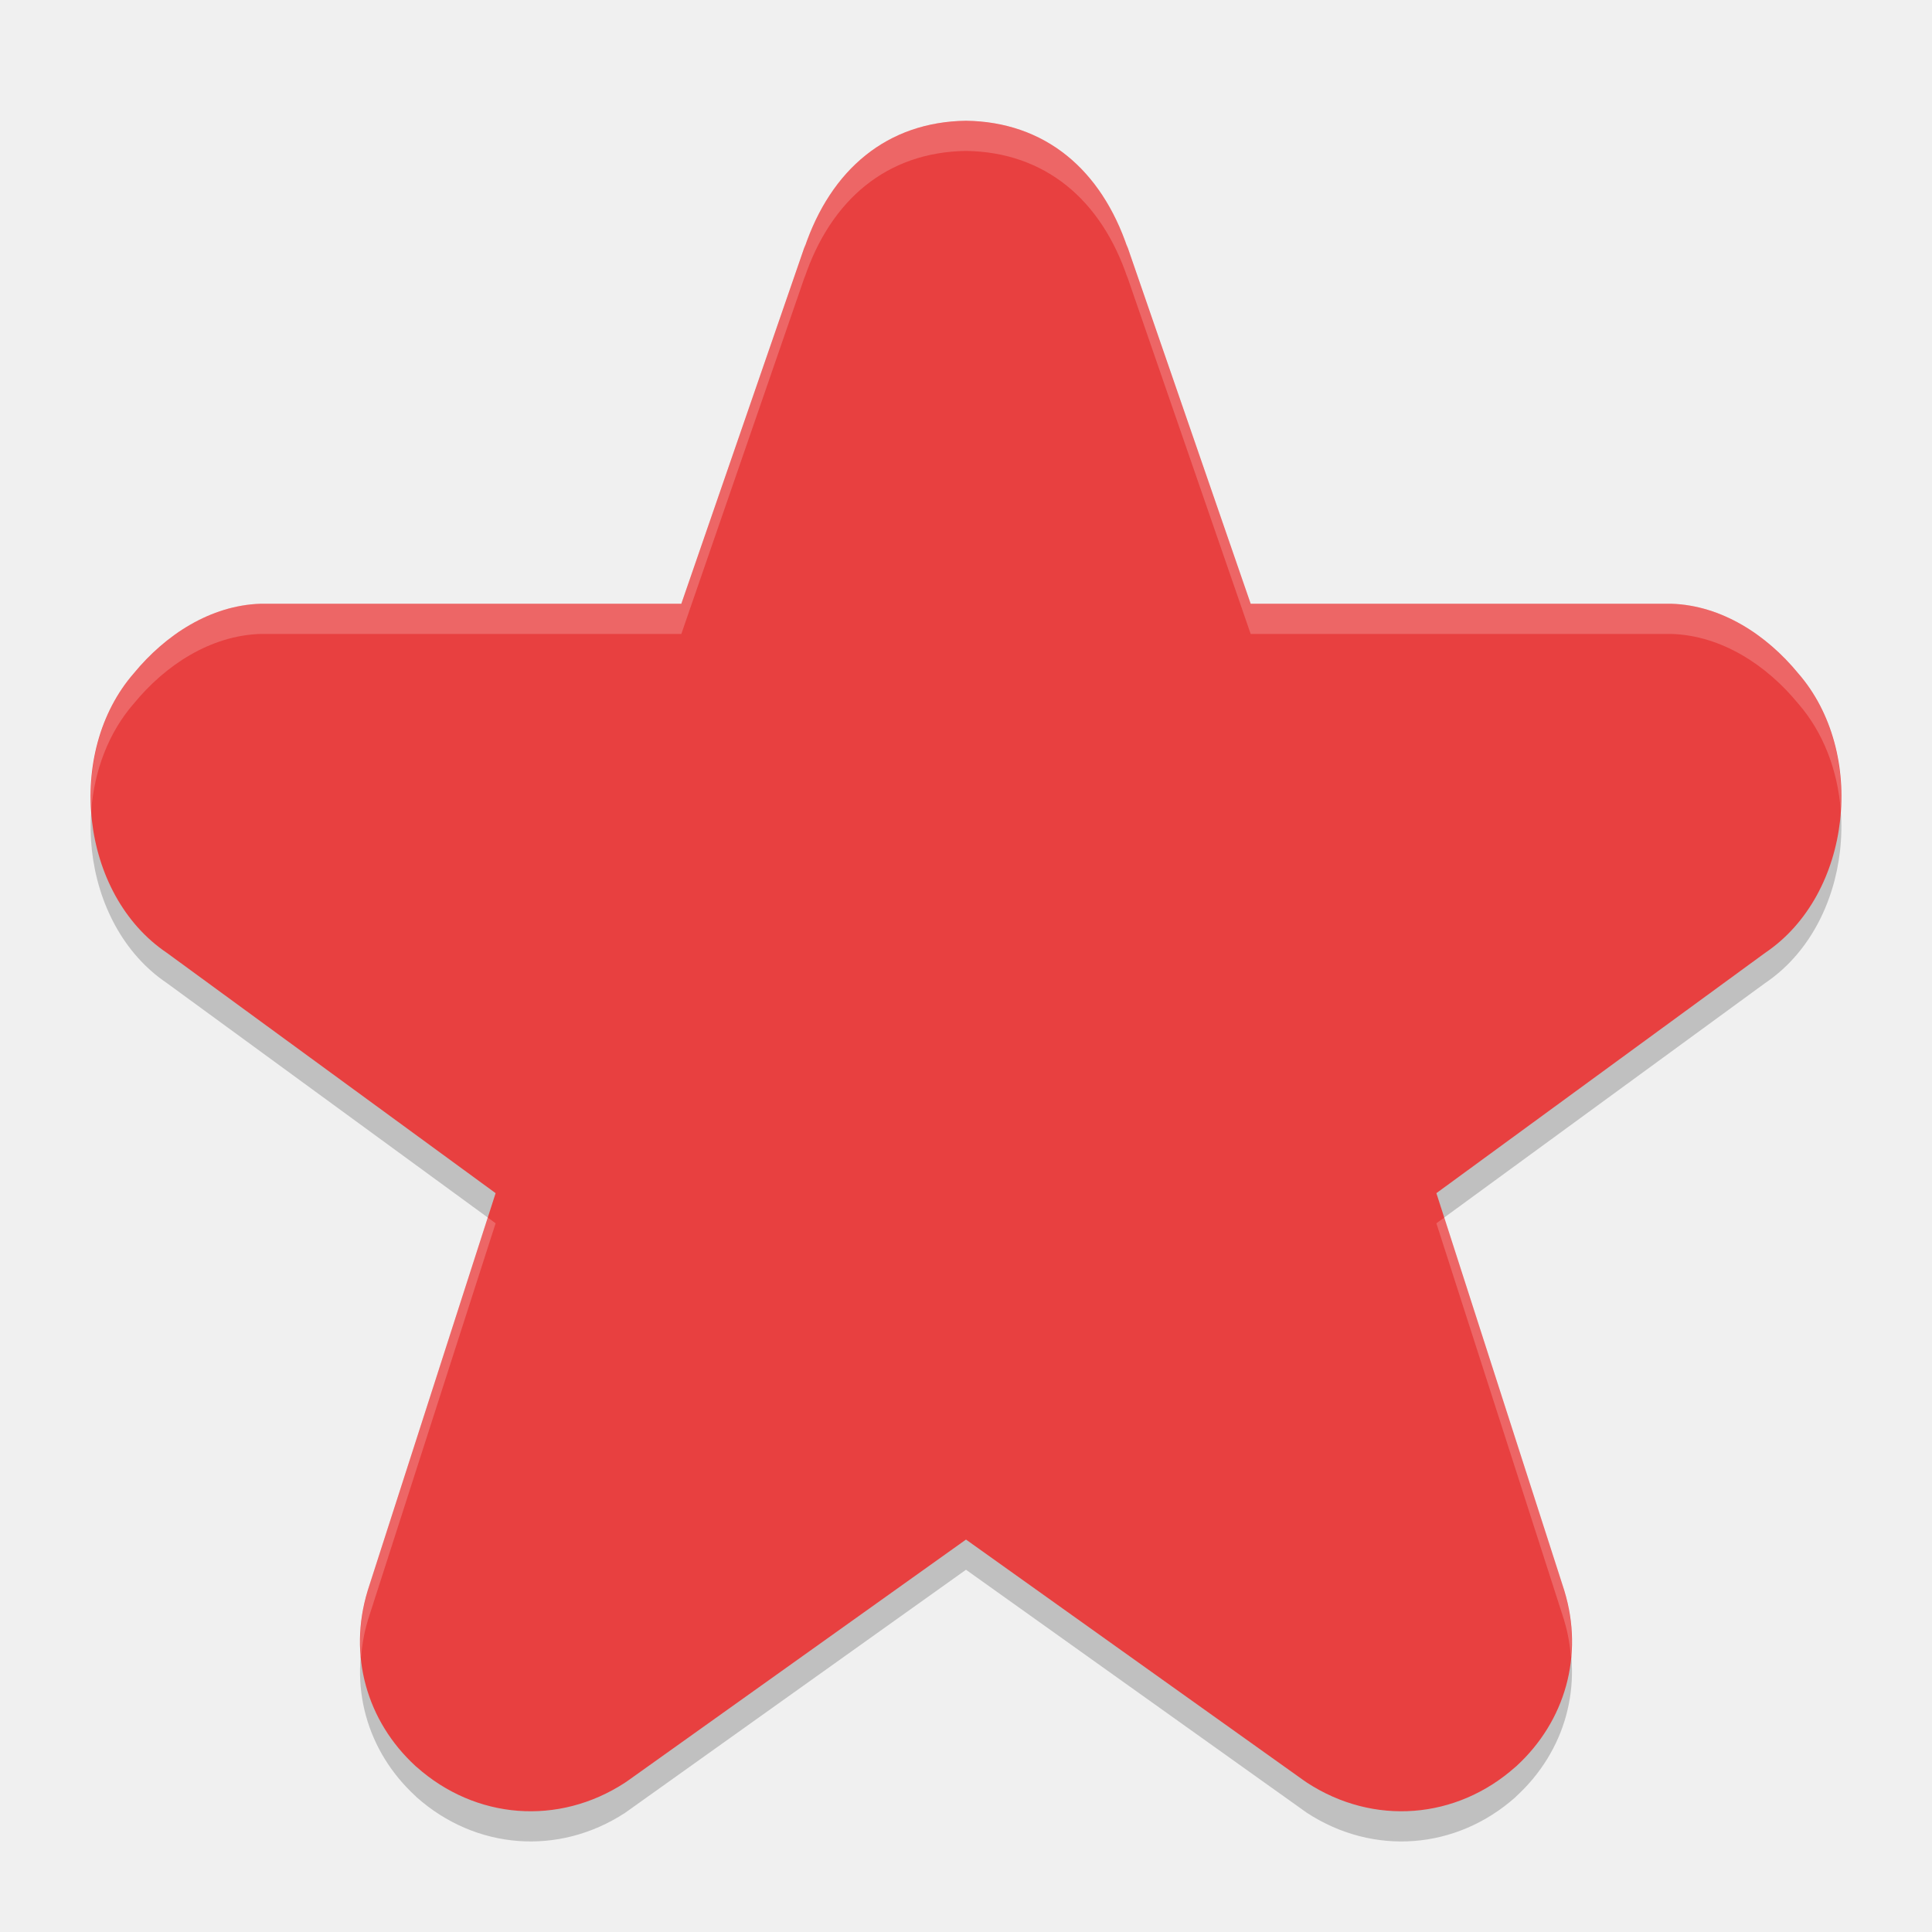
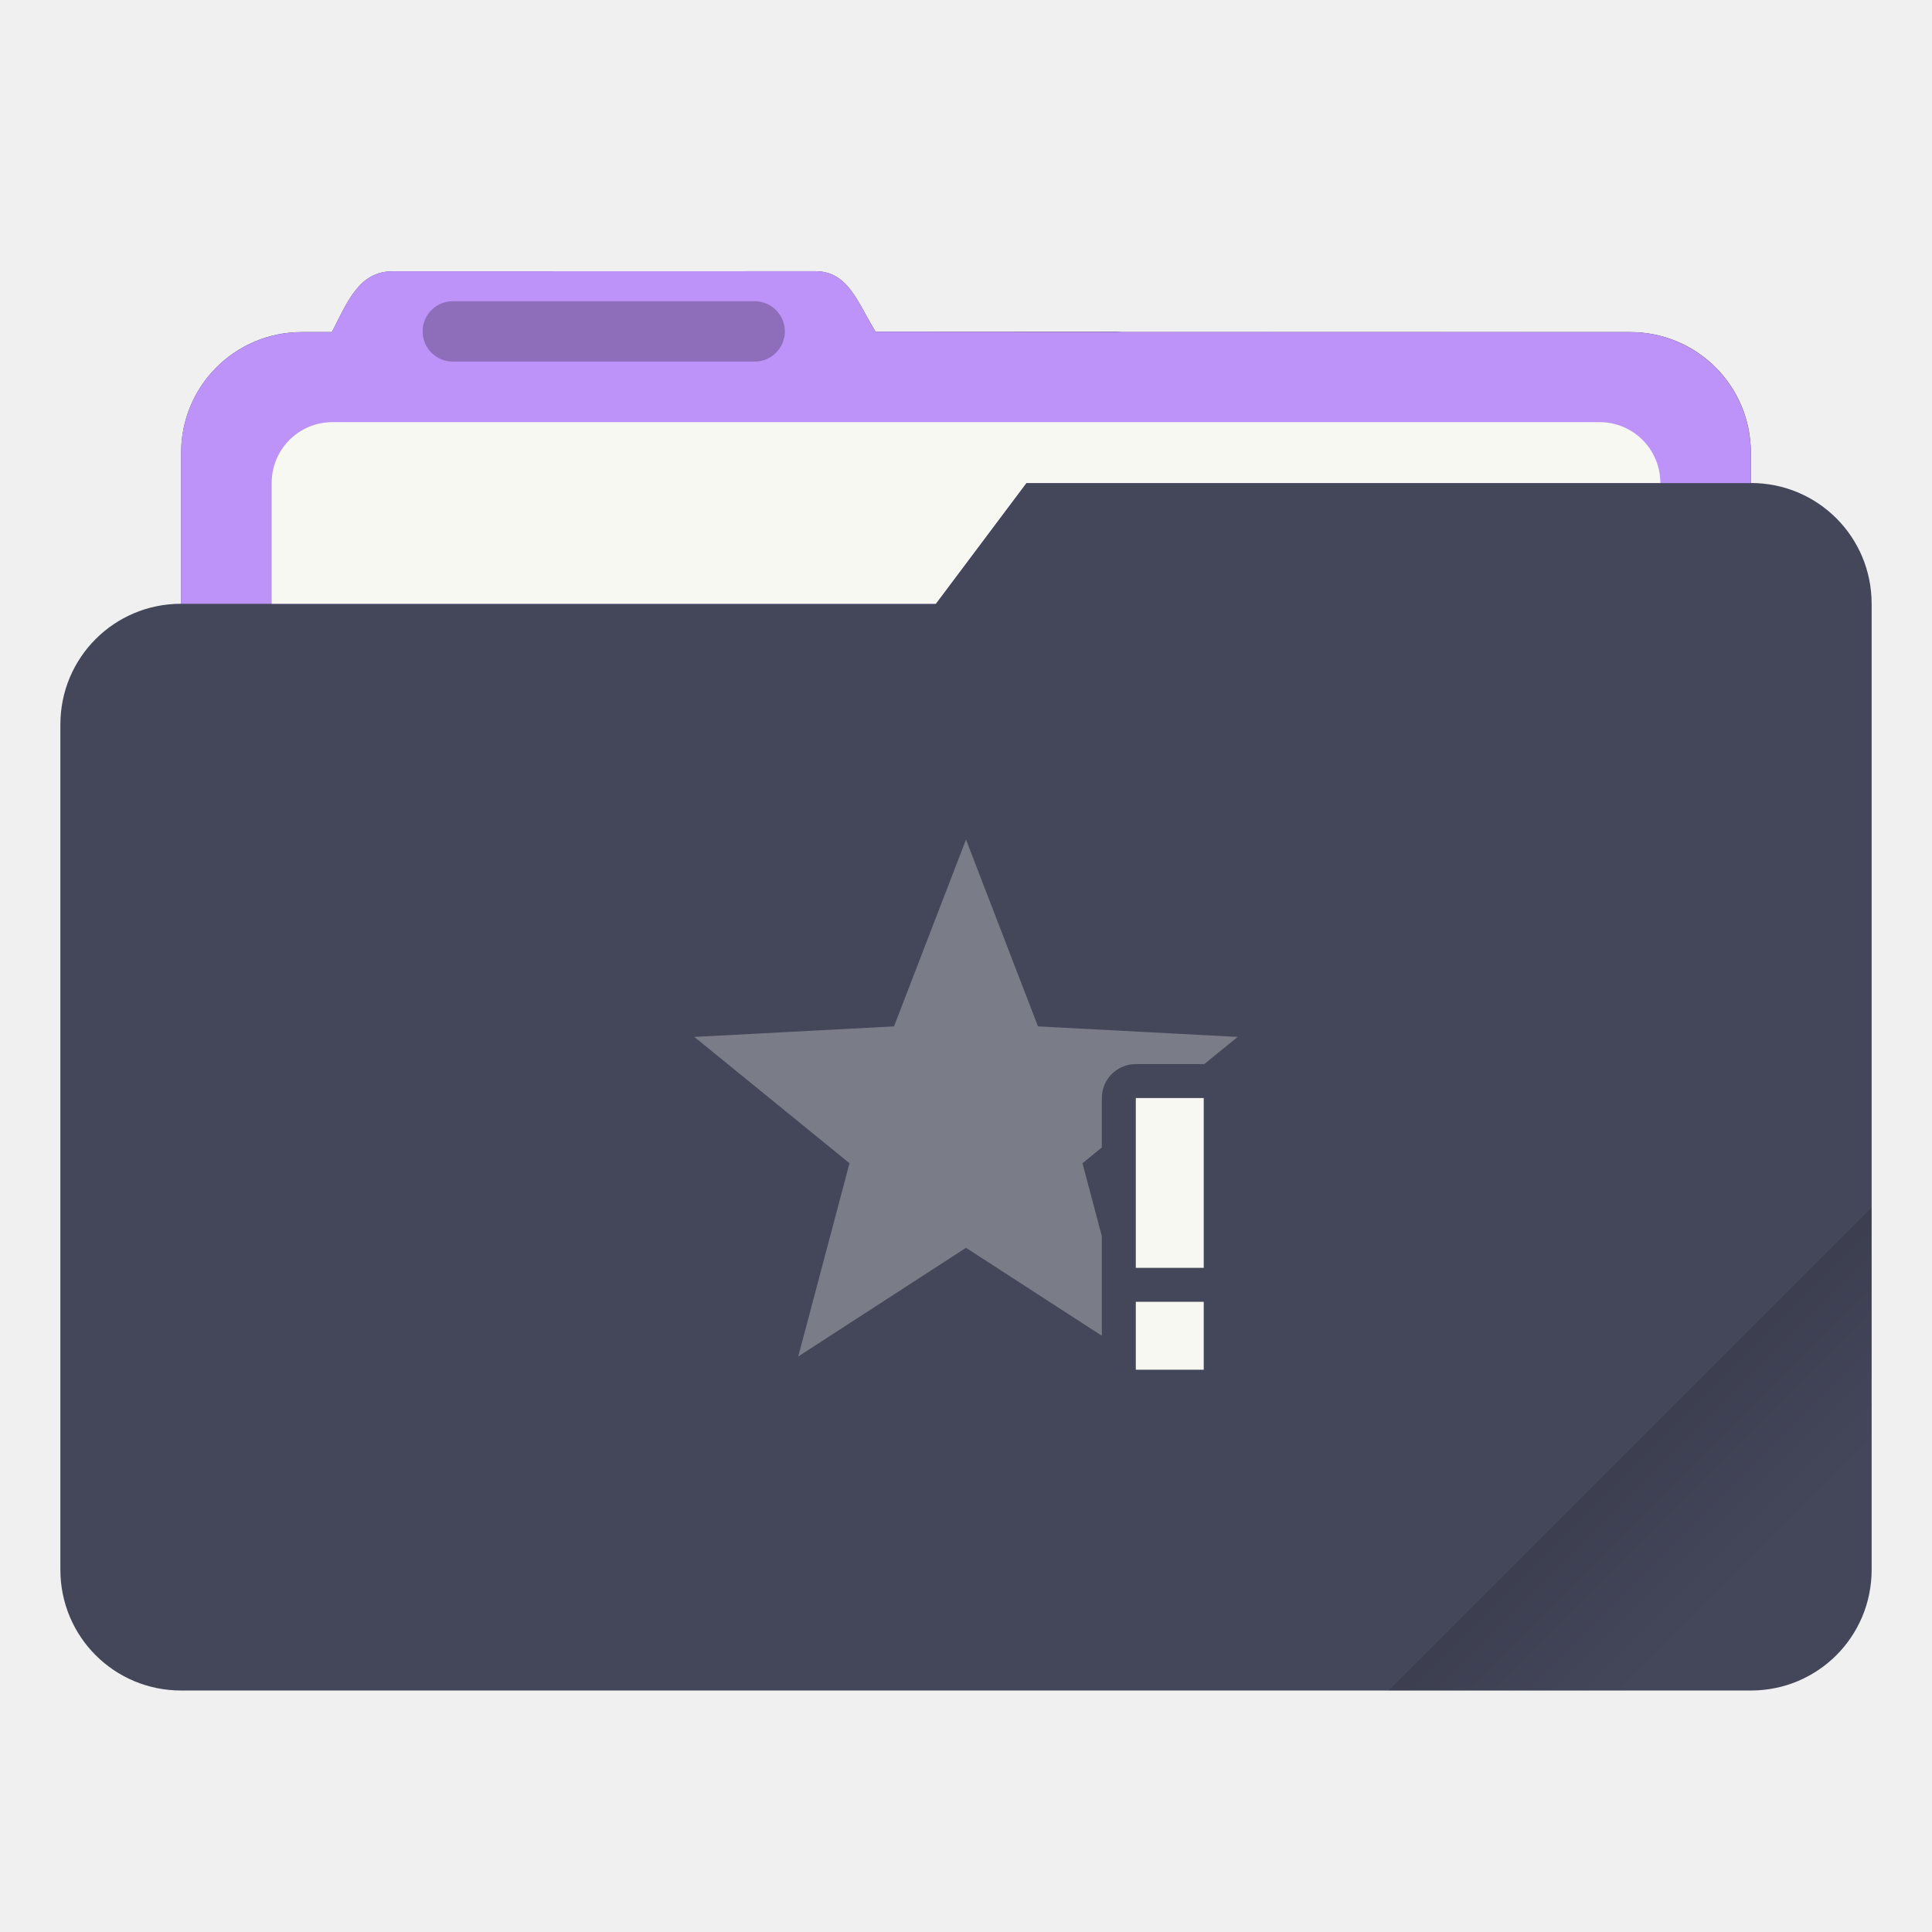
- <svg xmlns="http://www.w3.org/2000/svg" width="64" height="64" version="1">
-   <path style="opacity:0.2" d="M 32,4.999 C 29.386,5.037 27.52,6.611 26.645,9.218 l 0.035,-0.117 -4.109,11.898 -13.852,0 c -0.03,-4.84e-4 -0.06,-4.84e-4 -0.09,0 -1.654,0.054 -3.144,1.025 -4.195,2.305 -2.273,2.609 -1.792,7.316 1.094,9.262 l 10.891,7.957 -4.227,13.133 c -0.005,0.015 -0.007,0.028 -0.012,0.043 -0.646,2.122 -0.039,4.306 1.586,5.801 0.012,0.011 0.023,0.024 0.035,0.035 1.952,1.735 4.698,1.956 6.902,0.52 0.042,-0.027 0.081,-0.057 0.121,-0.086 l 11.176,-7.969 11.176,7.969 c 0.04,0.029 0.079,0.059 0.121,0.086 2.205,1.436 4.95,1.216 6.902,-0.52 0.012,-0.011 0.023,-0.024 0.035,-0.035 1.624,-1.495 2.232,-3.679 1.586,-5.801 -0.004,-0.015 -0.007,-0.028 -0.012,-0.043 l -4.227,-13.133 10.891,-7.957 c 2.886,-1.946 3.367,-6.653 1.094,-9.262 -1.051,-1.279 -2.541,-2.251 -4.195,-2.305 -0.03,-4.84e-4 -0.06,-4.84e-4 -0.09,0 l -13.852,0 -4.109,-11.898 0.035,0.117 C 36.48,6.611 34.614,5.037 32,4.999 Z" />
-   <path style="fill:#e84040" d="M 32 4 C 29.386 4.037 27.521 5.612 26.646 8.219 L 26.678 8.102 L 22.57 20 L 8.719 20 C 8.689 20 8.659 20 8.629 20 C 6.975 20.054 5.483 21.025 4.432 22.305 C 2.159 24.914 2.641 29.619 5.527 31.564 L 16.418 39.525 L 12.191 52.656 C 12.187 52.671 12.182 52.685 12.178 52.699 C 11.532 54.821 12.139 57.007 13.764 58.502 C 13.775 58.513 13.791 58.524 13.803 58.535 C 15.755 60.271 18.497 60.491 20.701 59.055 C 20.743 59.028 20.786 58.998 20.826 58.969 L 32 51 L 43.174 58.969 C 43.214 58.998 43.257 59.028 43.299 59.055 C 45.503 60.491 48.245 60.271 50.197 58.535 C 50.209 58.524 50.225 58.513 50.236 58.502 C 51.861 57.007 52.468 54.821 51.822 52.699 C 51.818 52.685 51.813 52.671 51.809 52.656 L 47.582 39.525 L 58.473 31.564 C 61.359 29.619 61.841 24.914 59.568 22.305 C 58.517 21.025 57.025 20.054 55.371 20 C 55.341 20 55.311 20 55.281 20 L 41.43 20 L 37.322 8.102 L 37.354 8.219 C 36.479 5.612 34.614 4.037 32 4 z" />
-   <path style="opacity:0.2;fill:#ffffff" d="M 32 4 C 29.386 4.037 27.52 5.612 26.645 8.219 L 26.68 8.102 L 22.57 20 L 8.719 20 C 8.689 20 8.659 20 8.629 20 C 6.975 20.054 5.485 21.025 4.434 22.305 C 3.371 23.525 2.918 25.201 3.023 26.842 C 3.124 25.539 3.587 24.277 4.434 23.305 C 5.485 22.025 6.975 21.054 8.629 21 C 8.659 21 8.689 21 8.719 21 L 22.57 21 L 26.68 9.102 L 26.645 9.219 C 27.52 6.612 29.386 5.037 32 5 C 34.614 5.037 36.481 6.612 37.355 9.219 L 37.32 9.102 L 41.43 21 L 55.281 21 C 55.311 21 55.341 21 55.371 21 C 57.025 21.054 58.515 22.025 59.566 23.305 C 60.413 24.277 60.876 25.539 60.977 26.842 C 61.082 25.201 60.629 23.525 59.566 22.305 C 58.515 21.025 57.025 20.054 55.371 20 C 55.341 20 55.311 20 55.281 20 L 41.43 20 L 37.32 8.102 L 37.355 8.219 C 36.481 5.612 34.614 4.037 32 4 z M 16.158 40.334 L 12.191 52.656 C 12.187 52.671 12.184 52.685 12.18 52.699 C 11.955 53.439 11.89 54.184 11.959 54.906 C 11.993 54.504 12.057 54.102 12.18 53.699 C 12.184 53.685 12.187 53.671 12.191 53.656 L 16.418 40.523 L 16.158 40.334 z M 47.842 40.334 L 47.582 40.523 L 51.809 53.656 C 51.813 53.671 51.816 53.685 51.82 53.699 C 51.943 54.102 52.007 54.504 52.041 54.906 C 52.11 54.184 52.045 53.439 51.82 52.699 C 51.816 52.685 51.813 52.671 51.809 52.656 L 47.842 40.334 z" />
+ <svg xmlns="http://www.w3.org/2000/svg" width="64" height="64" version="1.1">
+   <defs>
+     <style id="current-color-scheme" type="text/css">.ColorScheme-Text {
+         color:#333333;
+       }
+       .ColorScheme-Background{
+         color:#f8f8f2;
+       }
+       .ColorScheme-Highlight {
+         color:#44475a;
+       }</style>
+     <linearGradient id="linearGradient892" x1="-197.72" x2="-197.72" y1="263.86" y2="273.76" gradientTransform="rotate(-45,-337.55,-145.8)" gradientUnits="userSpaceOnUse">
+       <stop offset="0" />
+       <stop stop-opacity="0" offset="1" />
+     </linearGradient>
+   </defs>
+   <g transform="scale(3.7796)">
+     <path class="ColorScheme-Highlight" transform="scale(.26458)" d="m27.002 8.984-14 0.004c-1.11 0-1.493 1.013-2.002 1.998v0.014h-1c-2.216 0-4 1.784-4 4v5c-2.216 0-4 1.784-4 4v28c0 2.216 1.784 4 4 4h52c2.216 0 4-1.784 4-4v-32c0-2.216-1.784-4-4-4v-1c0-2.216-1.784-4-4-4h-16.859c-0.047-0.003-0.092-0.014-0.141-0.014h-7.996c-0.586-0.941-0.891-2.002-2.002-2.002z" fill="#44475a" />
+     <path id="shadow" d="m7.144 2.377-3.704 0.001c-0.294 0-0.395 0.268-0.53 0.529v0.004h-0.265c-0.586 0-1.058 0.472-1.058 1.058v1.323h6.614l0.794-1.058h6.35v-0.265c0-0.586-0.472-1.058-1.058-1.058l-6.613-0.004c-0.155-0.249-0.236-0.53-0.53-0.53z" fill="#bd93f9" />
+     <path transform="scale(.26458)" d="m11.016 13.984c-1.117 0-2.016 0.899-2.016 2.016v4h22l3-4h21c0-1.117-0.899-2.016-2.016-2.016h-41.969z" fill="#f8f8f2" />
+     <rect x="3.704" y="2.64" width="3.175" height=".529" rx=".265" ry=".265" opacity=".25" />
+     <path transform="scale(.26458)" d="m62 40-16 16h12c2.216 0 4-1.784 4-4z" fill="url(#linearGradient892)" opacity=".2" />
+   </g>
+   <g class="ColorScheme-Background" transform="matrix(1.125 0 0 1.125 23 -26.626)" fill="#f8f8f2">
+     <path d="m8 48.39-2.12 5.5-5.88 0.31 4.57 3.72-1.51 5.69 4.94-3.2 4 2.59v-2.932l-0.57-2.148 0.57-0.465v-1.455a1 1 0 0 1 1-1h2a1 1 0 0 1 0.016 0l0.984-0.8-5.88-0.31z" opacity=".3" />
+     <path class="warning" d="m13 56v5h2v-5zm0 6v2h2v-2z" />
+   </g>
</svg>
